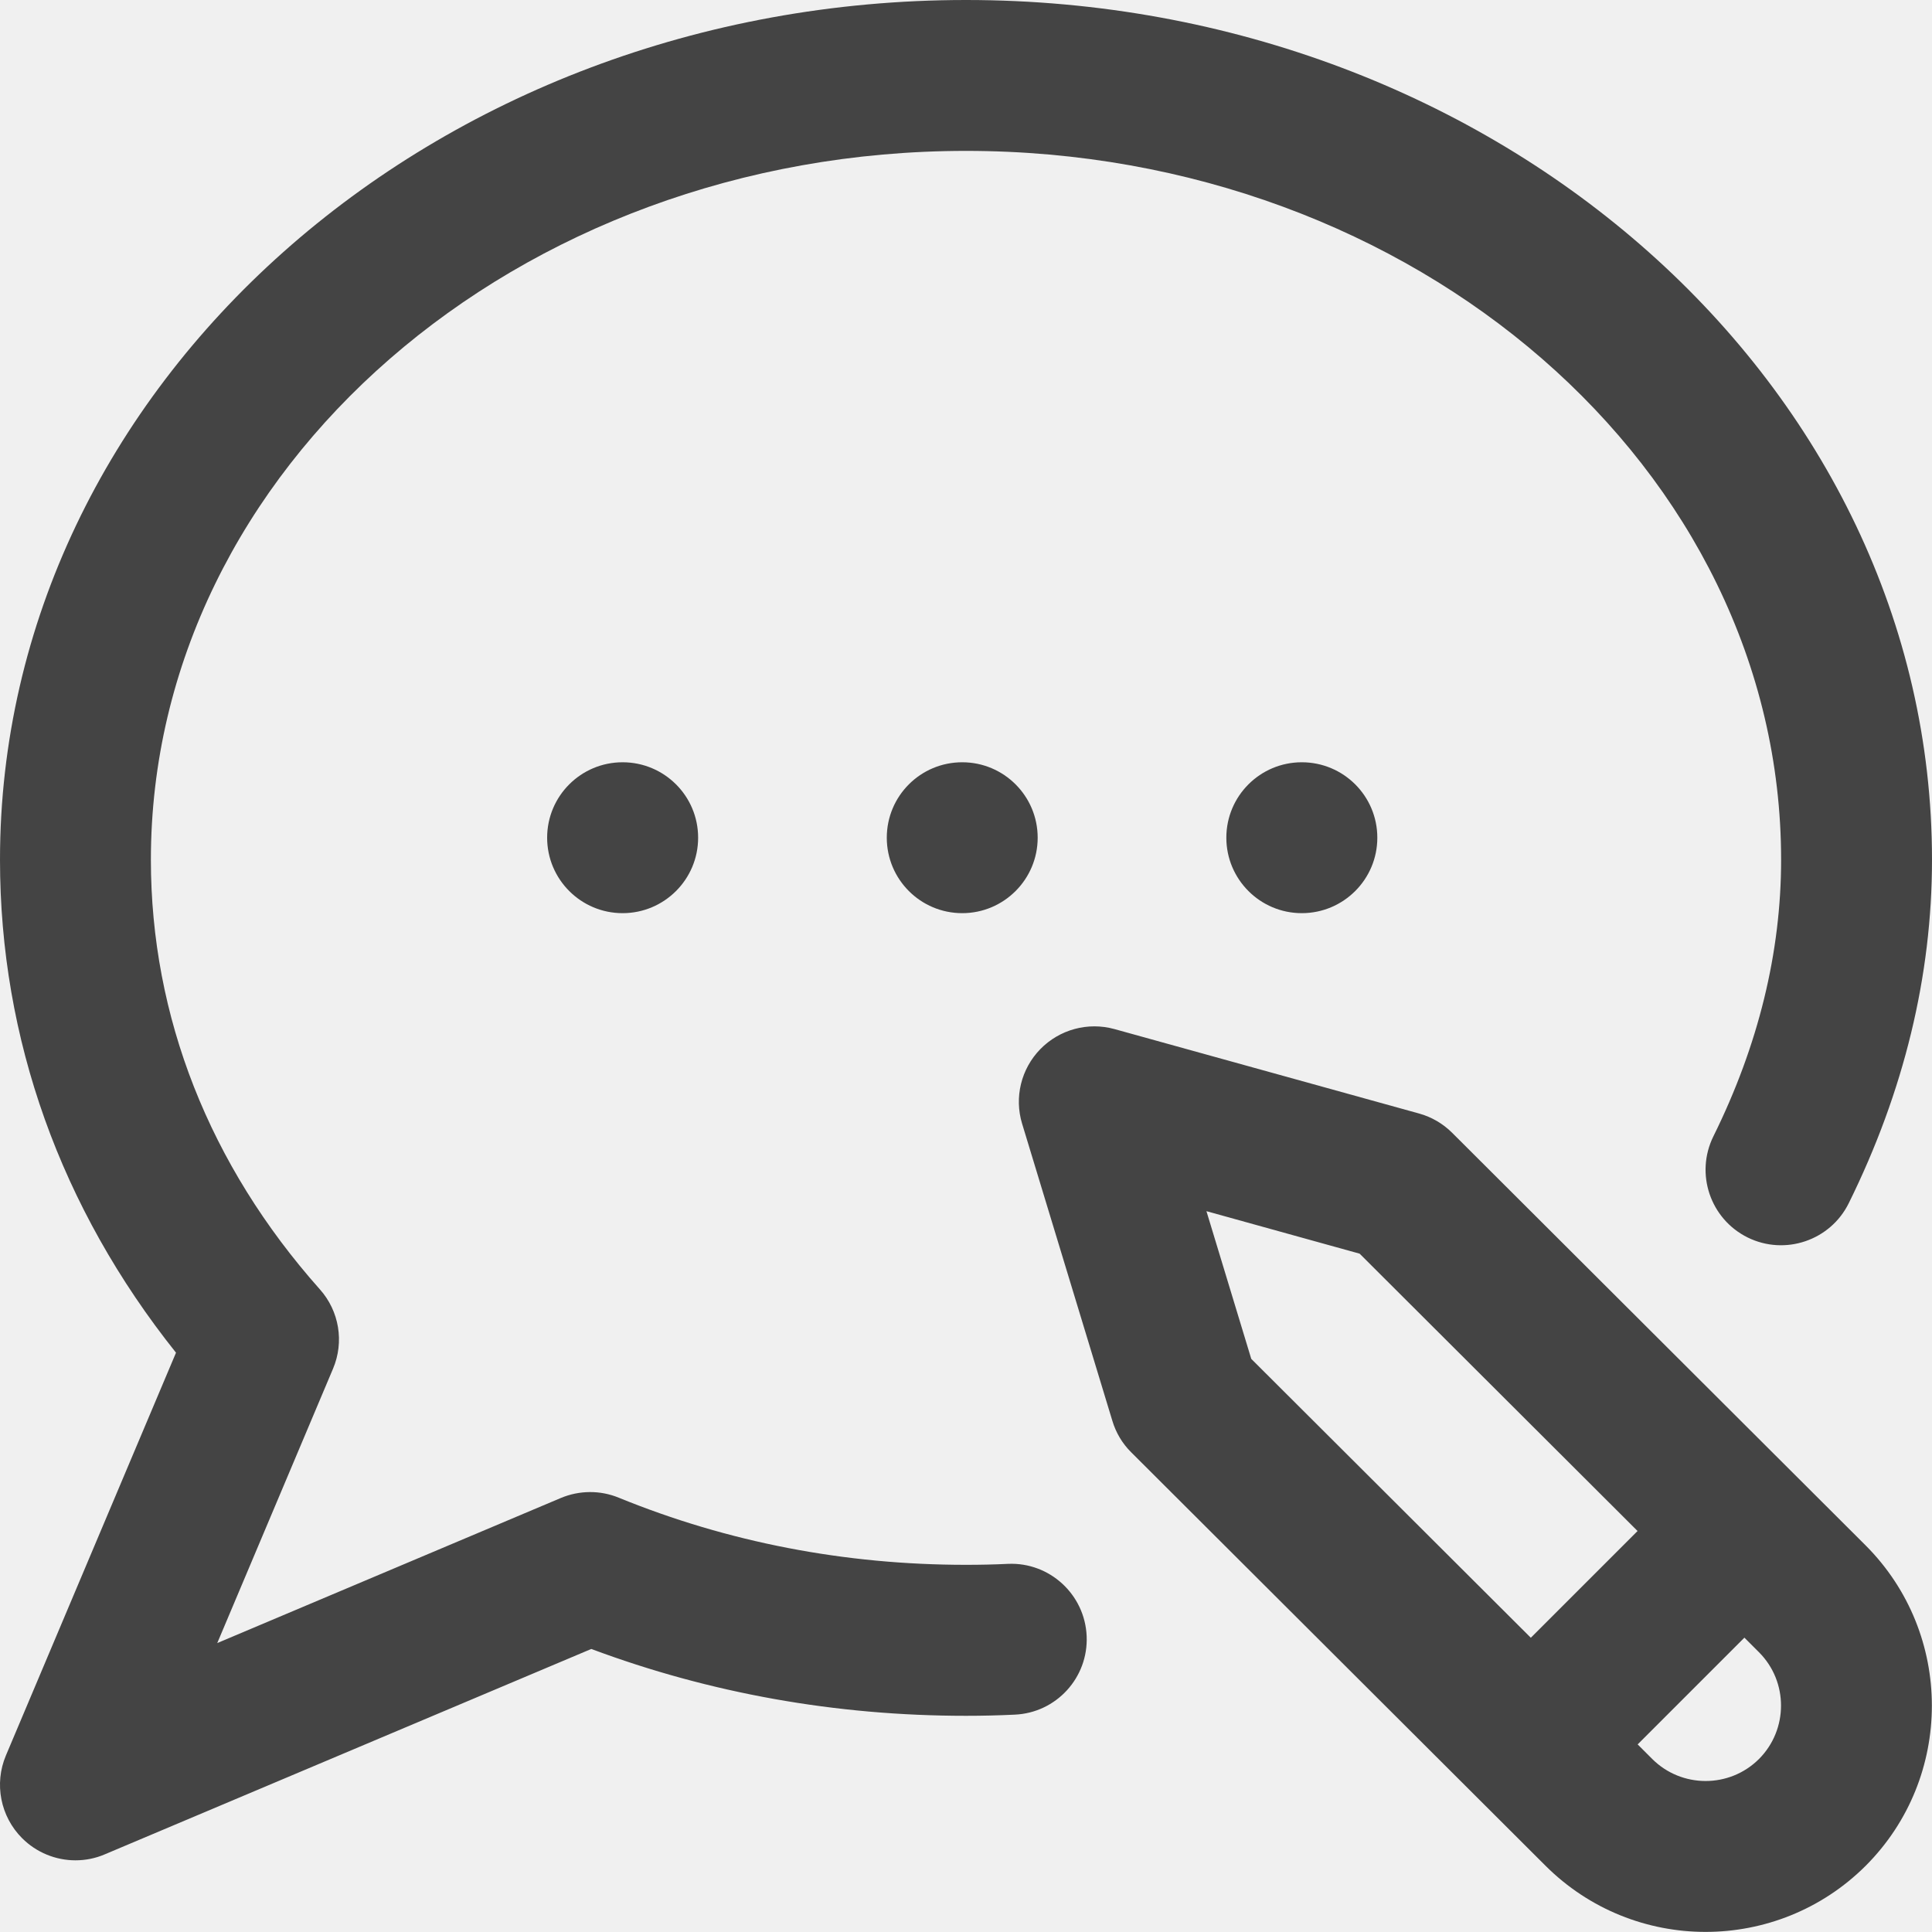
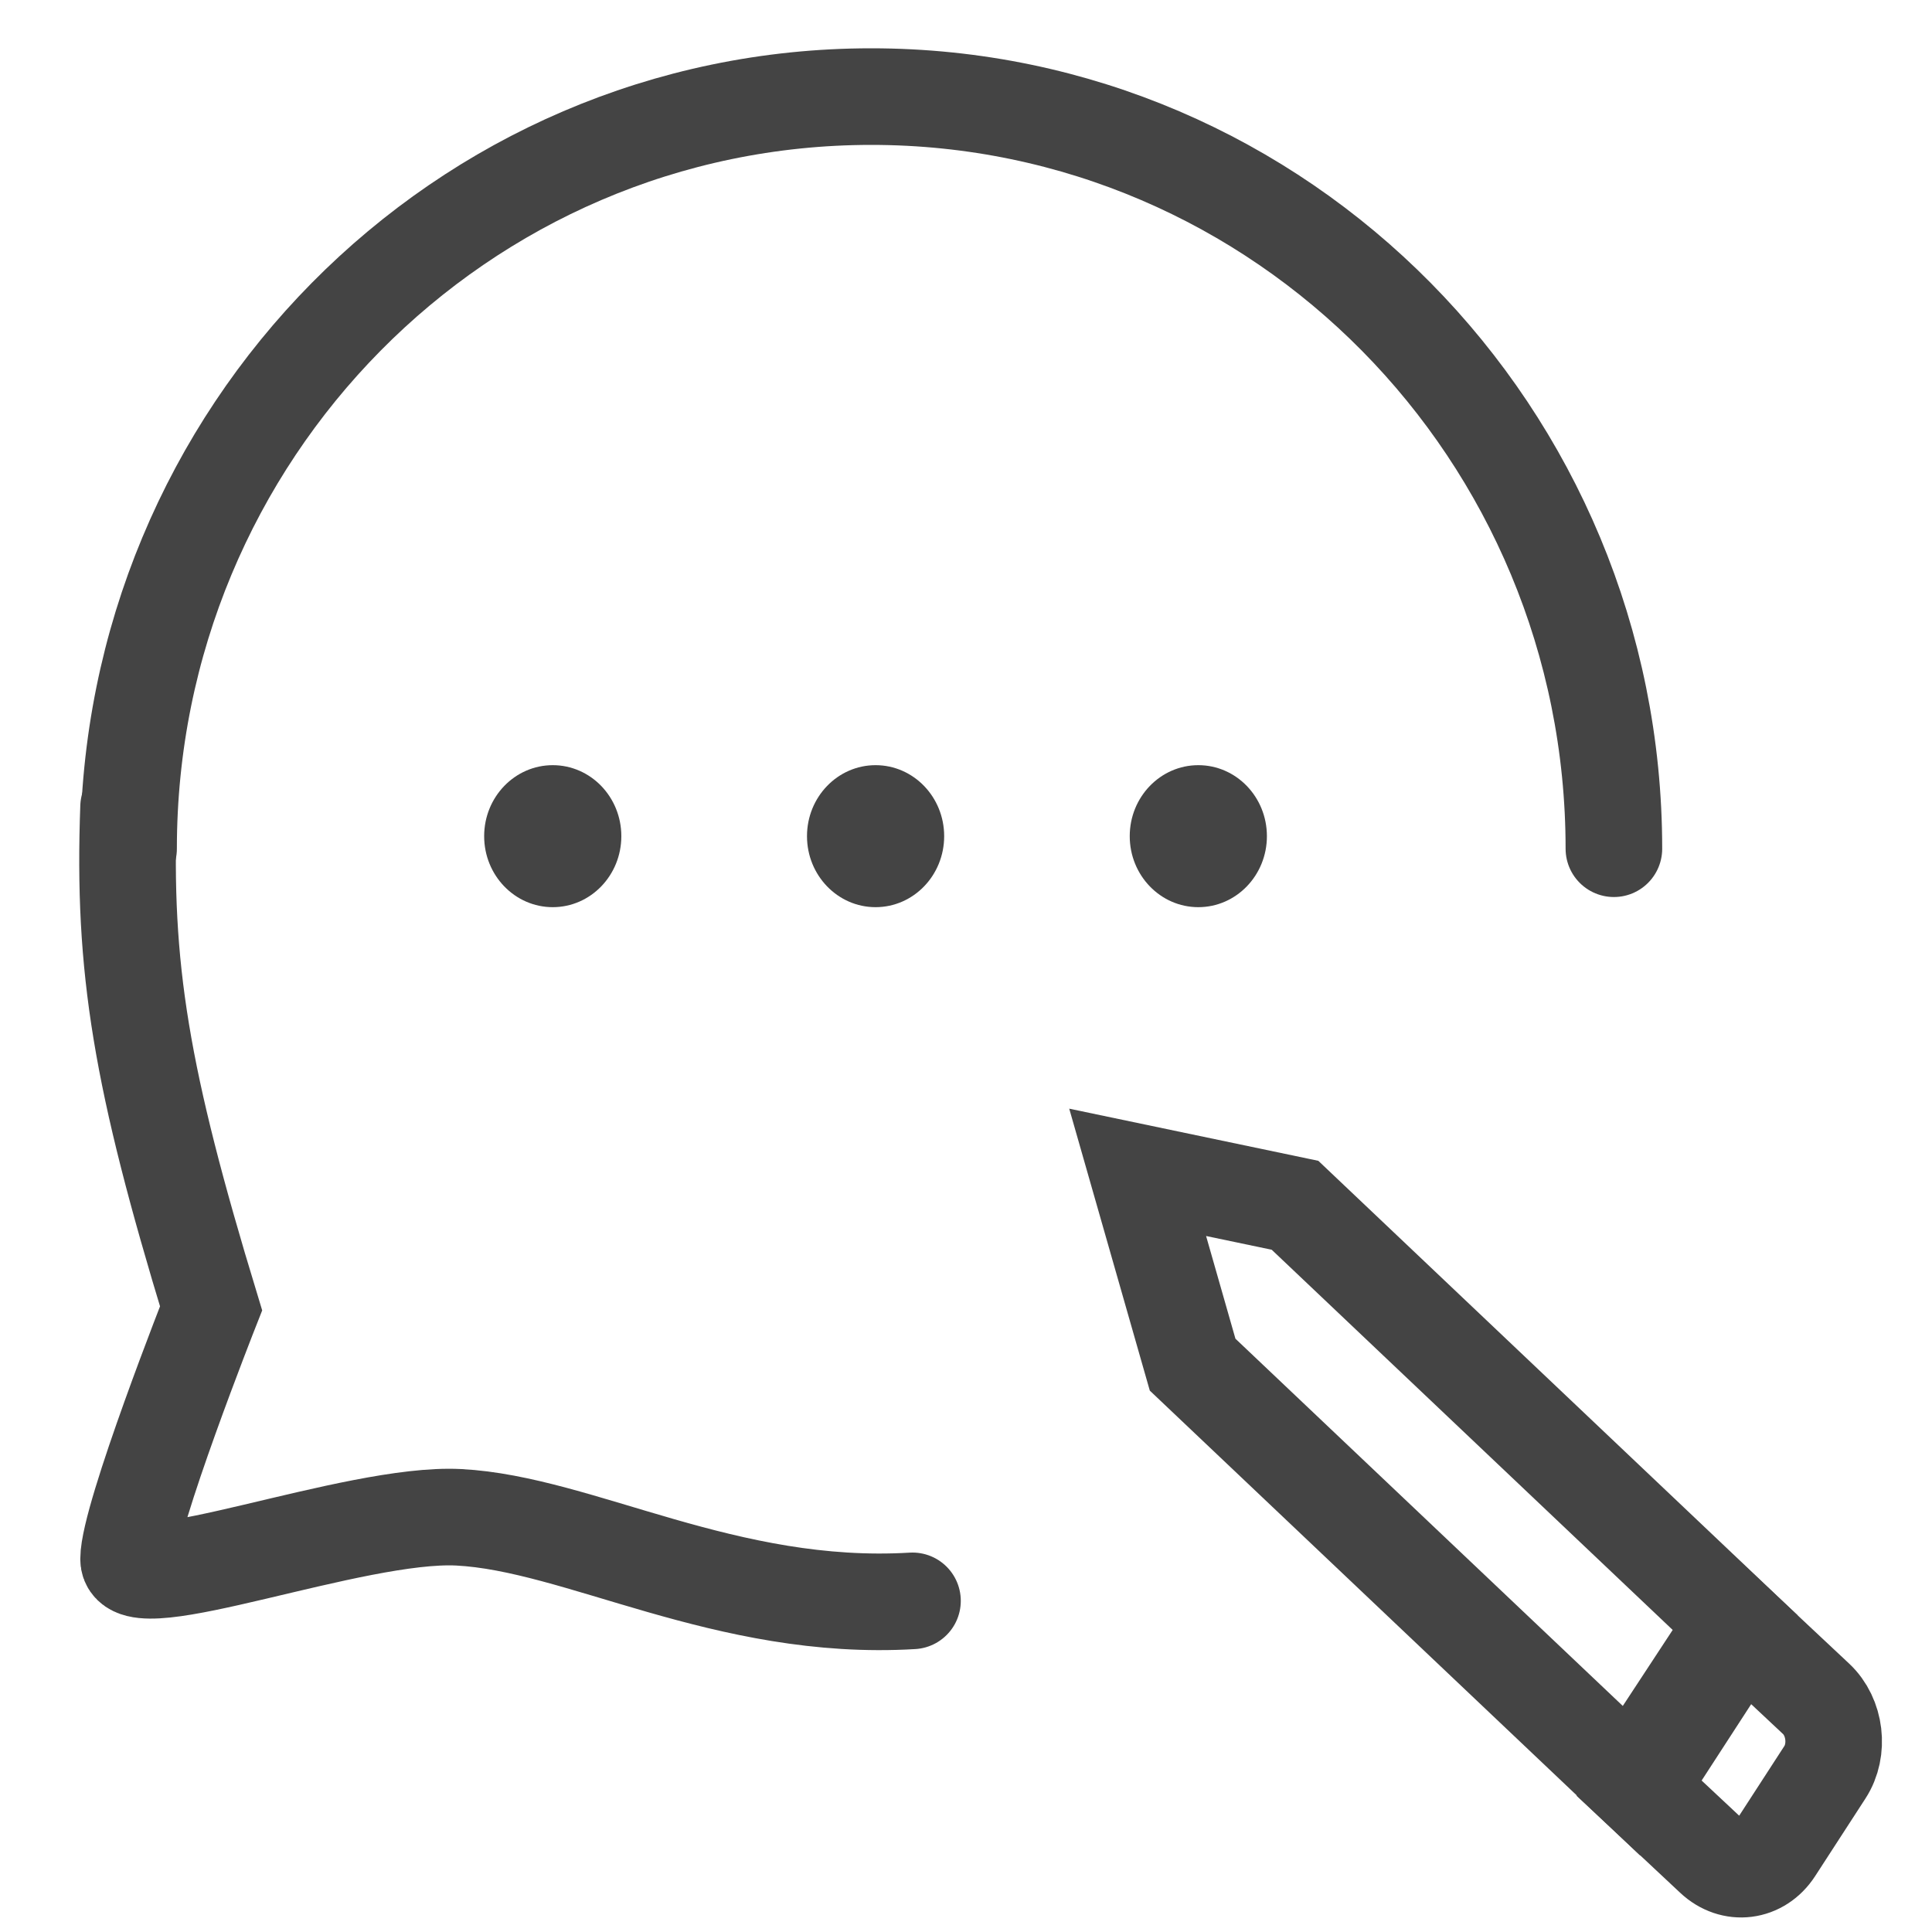
<svg xmlns="http://www.w3.org/2000/svg" width="20" height="20" viewBox="0 0 20 20" fill="none">
-   <g clip-path="url(#clip0)">
-     <path d="M9.961 7.891C10.392 7.891 10.742 8.24 10.742 8.672C10.742 9.103 10.392 9.453 9.961 9.453C9.529 9.453 9.18 9.103 9.18 8.672C9.18 8.24 9.529 7.891 9.961 7.891ZM12.695 8.672C12.695 9.103 13.045 9.453 13.476 9.453C13.908 9.453 14.258 9.103 14.258 8.672C14.258 8.24 13.908 7.891 13.476 7.891C13.045 7.891 12.695 8.24 12.695 8.672ZM5.664 8.672C5.664 9.103 6.014 9.453 6.445 9.453C6.877 9.453 7.227 9.103 7.227 8.672C7.227 8.24 6.877 7.891 6.445 7.891C6.014 7.891 5.664 8.24 5.664 8.672ZM19.313 15.998C20.227 16.913 20.227 18.4 19.314 19.314C18.857 19.77 18.256 19.999 17.656 19.999C17.056 19.999 16.456 19.77 15.999 19.314L11.71 15.034C11.619 14.944 11.552 14.832 11.515 14.708L10.581 11.633C10.498 11.361 10.57 11.065 10.769 10.861C10.968 10.657 11.262 10.577 11.537 10.653L14.69 11.527C14.82 11.563 14.938 11.632 15.033 11.727L19.313 15.998ZM12.953 14.067L15.847 16.954L16.952 15.849L14.075 12.978L12.489 12.538L12.953 14.067ZM18.209 17.104L18.058 16.953L16.953 18.058L17.103 18.208C17.408 18.513 17.904 18.513 18.209 18.209C18.513 17.904 18.513 17.408 18.209 17.104ZM10.435 16.189C10.29 16.196 10.144 16.199 10 16.199C8.744 16.199 7.534 15.965 6.405 15.504C6.213 15.425 5.997 15.427 5.806 15.507L2.249 17.009L3.447 14.17C3.565 13.892 3.512 13.572 3.311 13.347C2.167 12.061 1.562 10.524 1.562 8.9C1.562 4.854 5.348 1.562 10 1.562C14.652 1.562 18.438 4.854 18.438 8.9C18.438 9.86 18.202 10.823 17.737 11.763C17.546 12.15 17.704 12.618 18.091 12.81C18.478 13.001 18.947 12.842 19.138 12.456C19.71 11.298 20 10.102 20 8.9C20 3.993 15.514 0 10 0C4.486 0 0 3.993 0 8.9C0 10.753 0.628 12.507 1.822 14.003L0.061 18.173C-0.062 18.465 0.004 18.804 0.229 19.029C0.378 19.178 0.578 19.258 0.781 19.258C0.884 19.258 0.987 19.238 1.085 19.196L6.121 17.07C7.35 17.529 8.653 17.762 10 17.762C10.167 17.762 10.336 17.758 10.503 17.75C10.934 17.732 11.268 17.367 11.249 16.936C11.23 16.505 10.865 16.17 10.435 16.189Z" fill="#444444" />
+   <g clip-path="url(#clip0_1403_20)">
+     <rect width="20" height="20" fill="white" />
+     <path d="M16.707 8.786C16.707 4.486 13.265 1 9.019 1C4.773 1 1.331 4.486 1.331 8.786" stroke="#444444" stroke-linecap="round" />
+     <path d="M9.446 16.572C7.513 16.688 5.998 15.771 4.748 15.707C3.664 15.652 1.331 16.572 1.331 16.14C1.331 15.707 2.185 13.544 2.185 13.544C1.459 11.161 1.27 10.023 1.331 8.354" stroke="#444444" stroke-linecap="round" />
+     <path d="M17.963 16.798L16.889 18.434L12.346 14.127L11.777 12.136L13.406 12.477L17.963 16.798Z" stroke="#444444" />
+     <path d="M18.891 18.347L18.371 19.149C18.221 19.381 17.935 19.417 17.735 19.229L16.968 18.511L18.034 16.868L18.8 17.586C19.001 17.774 19.042 18.115 18.891 18.347Z" stroke="#444444" />
+     <ellipse cx="5.722" cy="8.656" rx="0.71" ry="0.735" fill="#444444" />
+     <ellipse cx="9.064" cy="8.656" rx="0.71" ry="0.735" fill="#444444" />
+     <ellipse cx="12.405" cy="8.656" rx="0.71" ry="0.735" fill="#444444" />
  </g>
  <defs>
-     <clipPath id="clip0">
+     <clipPath id="clip0_1403_20">
      <rect width="20" height="20" fill="white" />
    </clipPath>
  </defs>
</svg>
